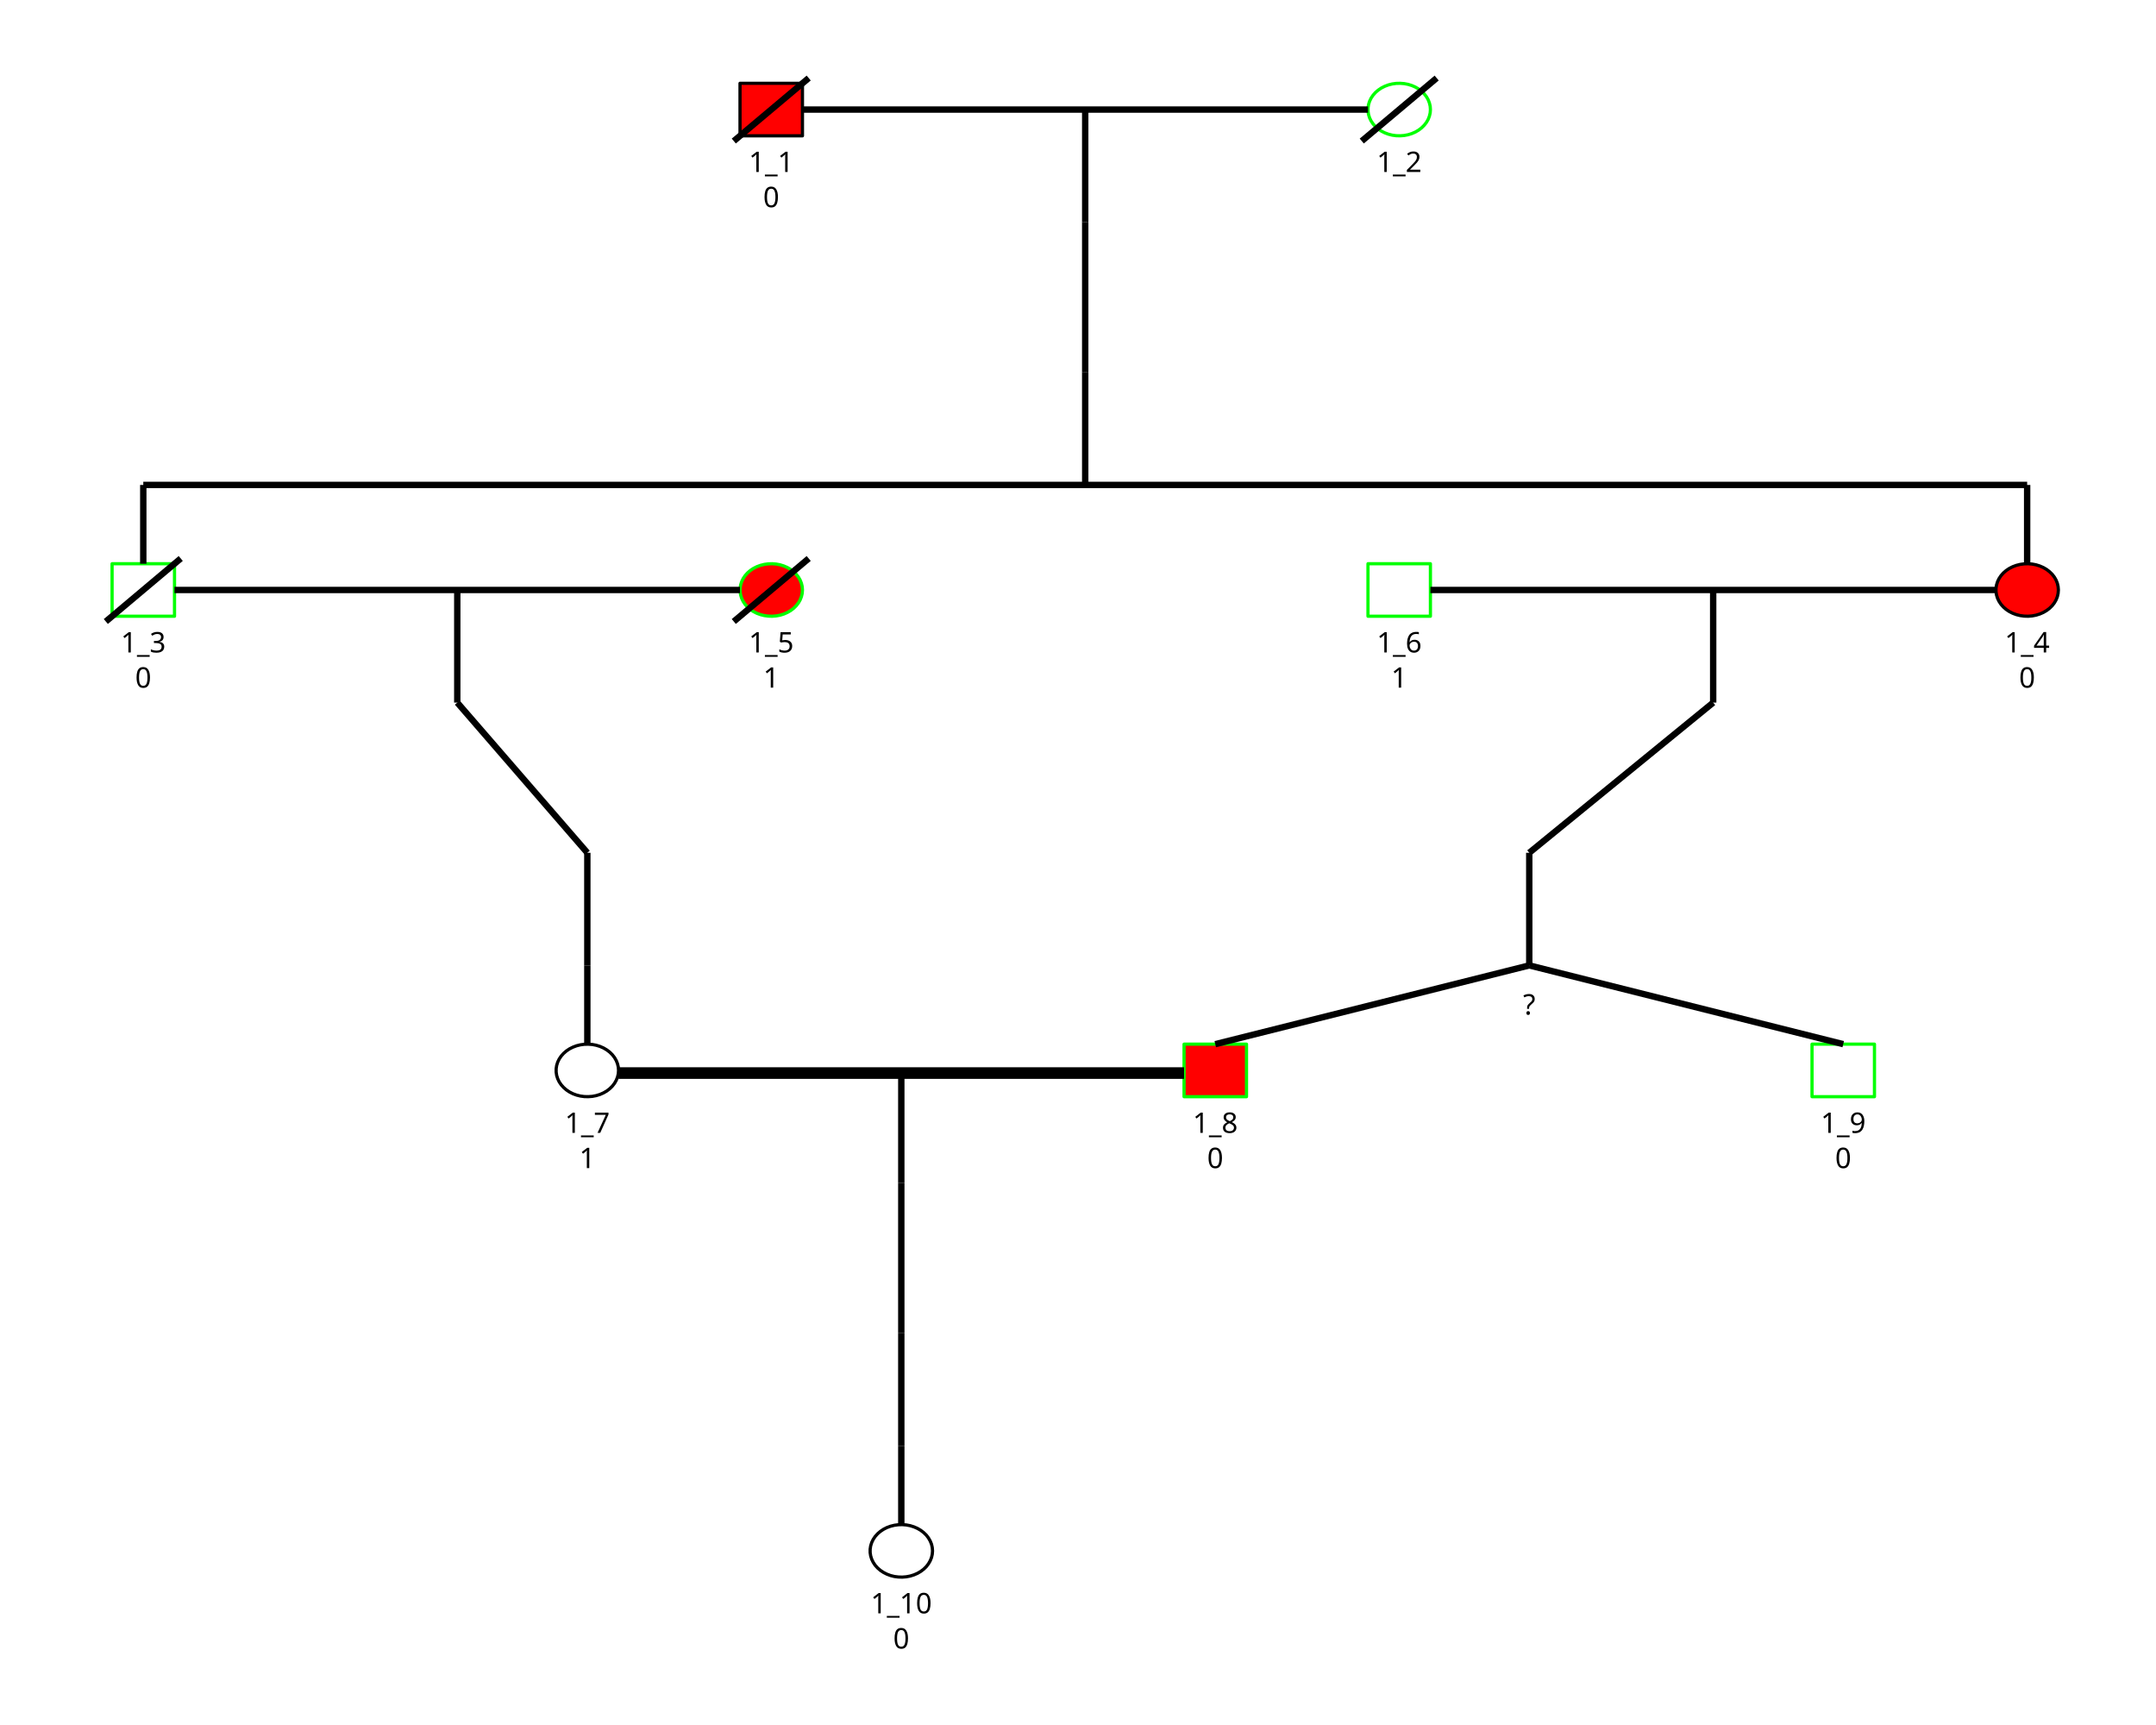
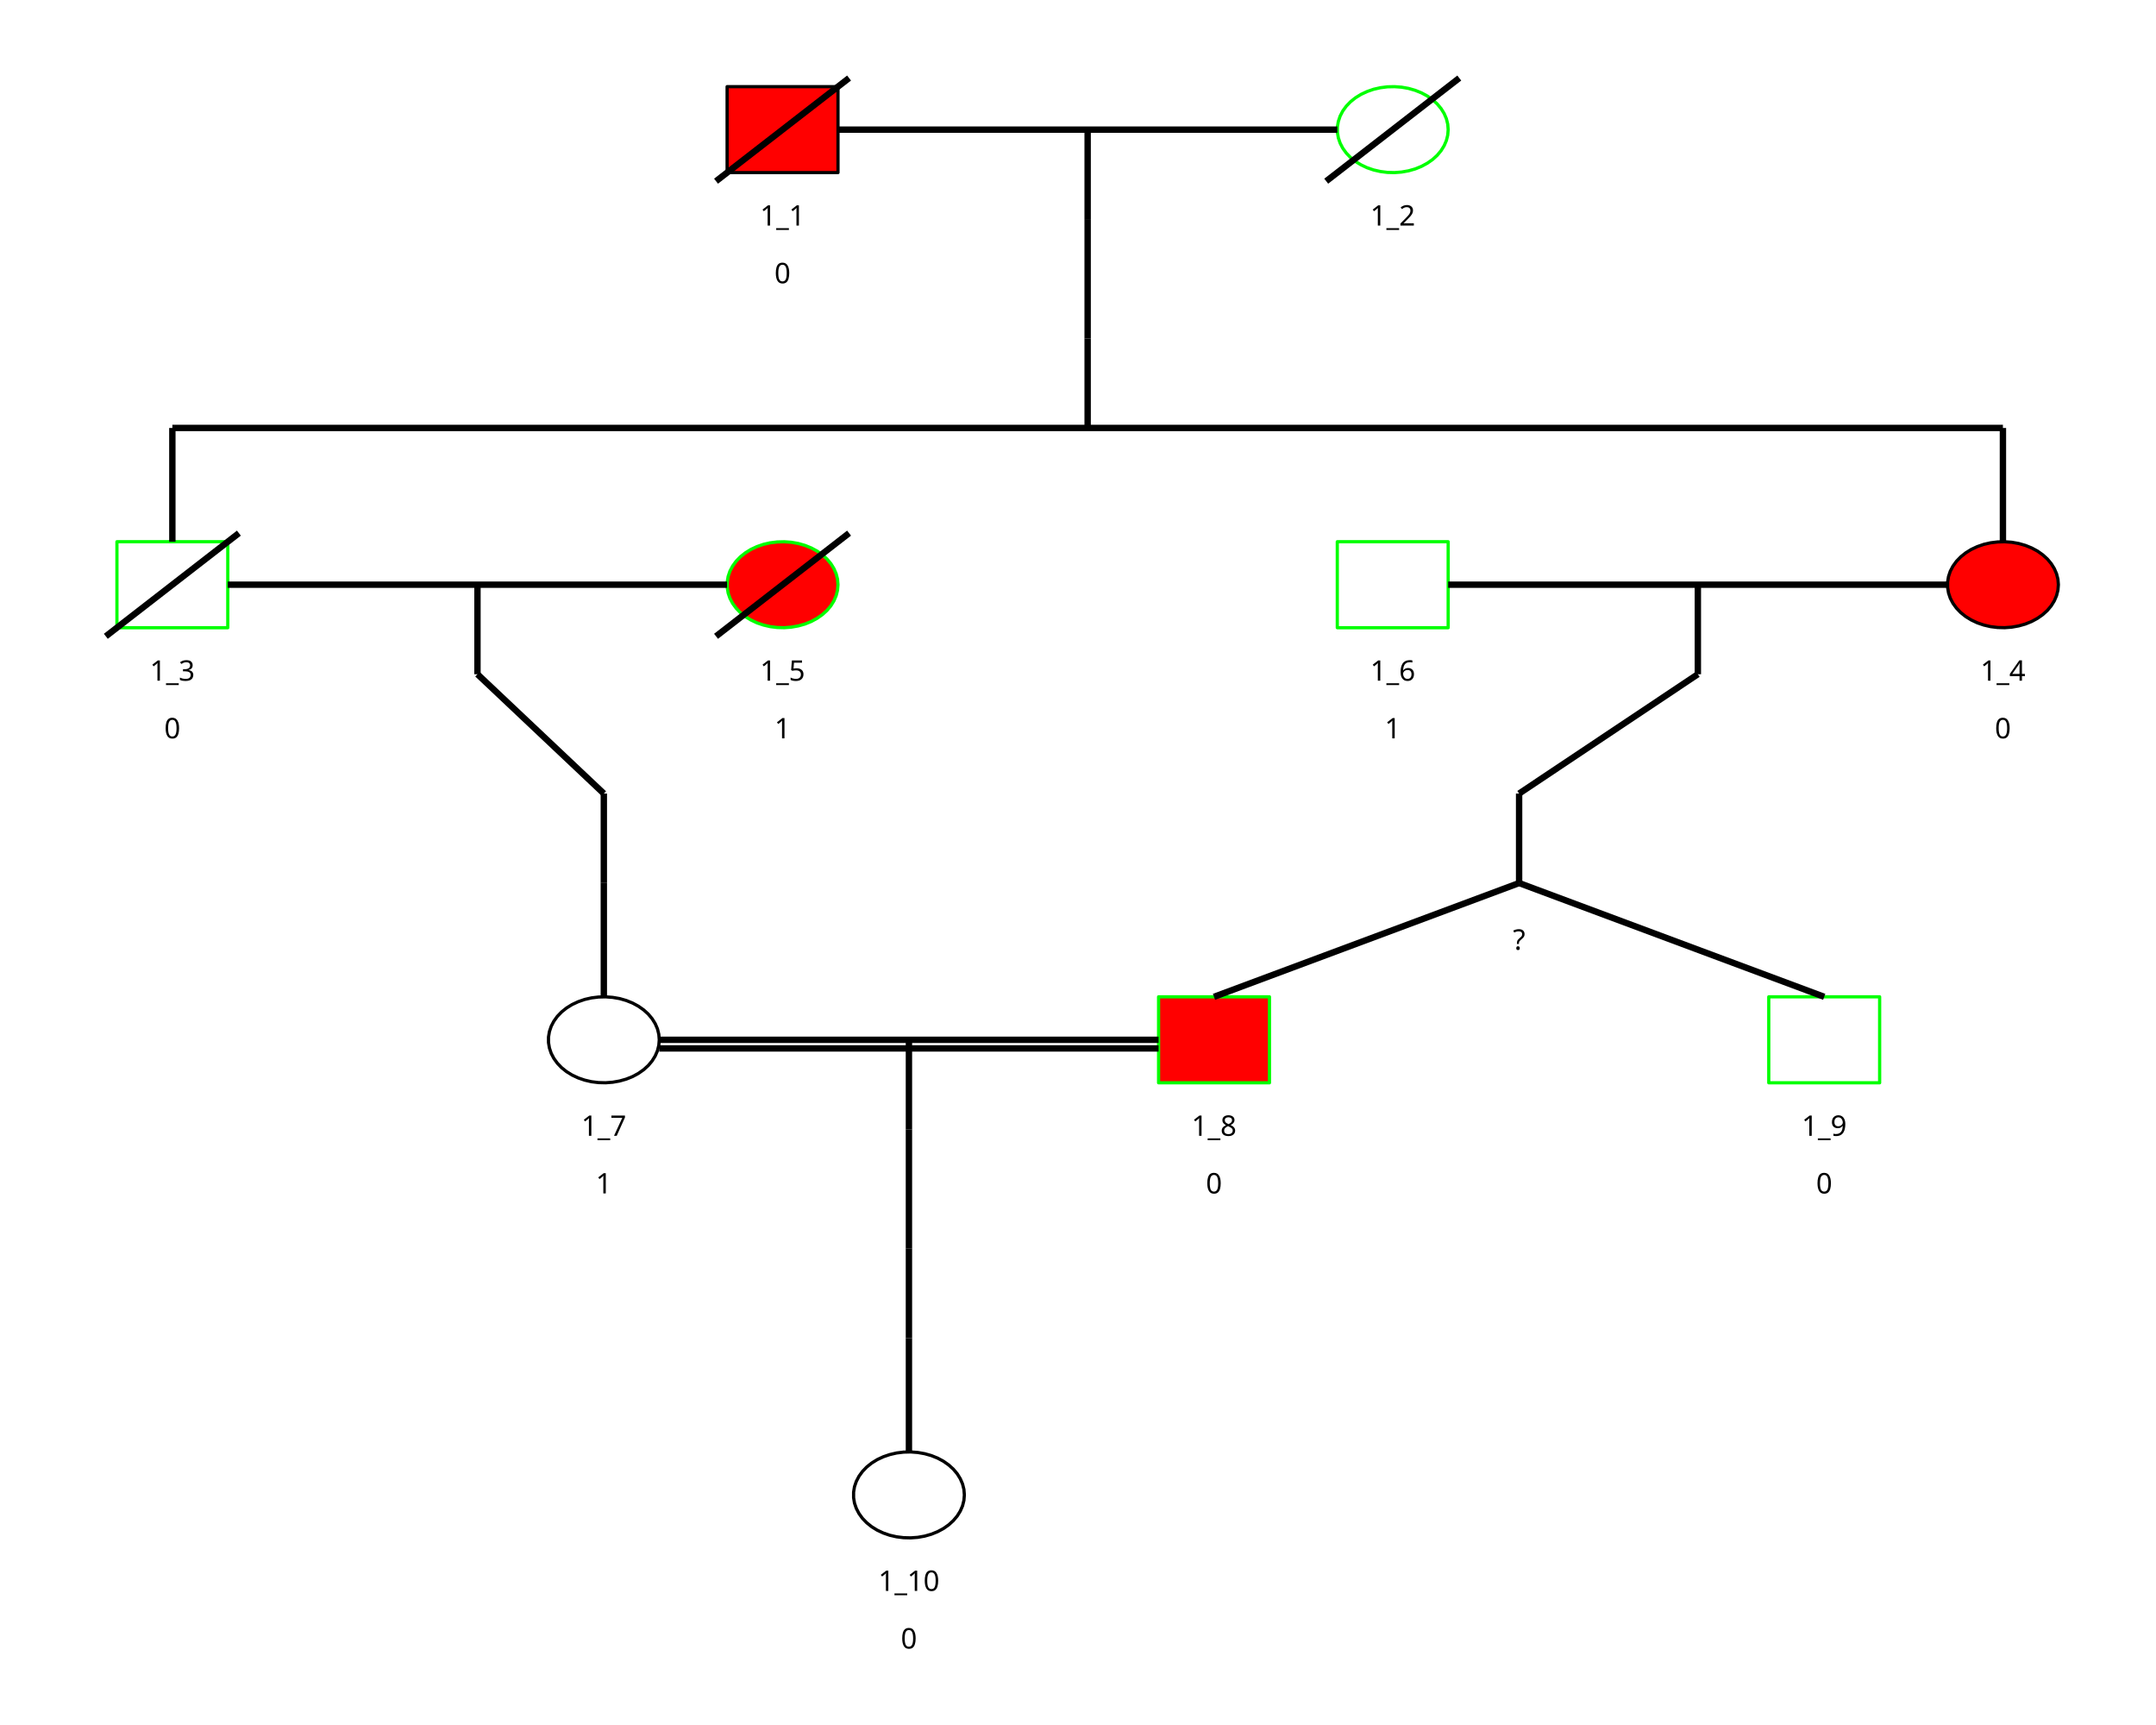
<svg xmlns="http://www.w3.org/2000/svg" class="svglite" data-engine-version="2.0" width="720.00pt" height="576.00pt" viewBox="0 0 720.00 576.00">
  <defs>
    <style type="text/css">
    .svglite line, .svglite polyline, .svglite polygon, .svglite path, .svglite rect, .svglite circle {
      fill: none;
      stroke: #000000;
      stroke-linecap: round;
      stroke-linejoin: round;
      stroke-miterlimit: 10.00;
    }
  </style>
  </defs>
  <rect width="100%" height="100%" style="stroke: none; fill: #FFFFFF;" />
  <defs>
    <clipPath id="cpMC4wMHw3MjAuMDB8MC4wMHw1NzYuMDA=">
      <rect x="0.00" y="0.00" width="720.00" height="576.00" />
    </clipPath>
  </defs>
  <g clip-path="url(#cpMC4wMHw3MjAuMDB8MC4wMHw1NzYuMDA=)">
    <rect x="0.00" y="0.00" width="720.00" height="576.00" style="stroke-width: 1.07; stroke: #FFFFFF; fill: #FFFFFF;" />
  </g>
  <defs>
    <clipPath id="cpMi43NHw3MjAuMDB8MC4wMHw1NzMuMjY=">
      <rect x="2.74" y="0.00" width="717.26" height="573.26" />
    </clipPath>
  </defs>
  <g clip-path="url(#cpMi43NHw3MjAuMDB8MC4wMHw1NzMuMjY=)">
    <rect x="2.74" y="0.00" width="717.26" height="573.26" style="stroke-width: 1.07; stroke: none;" />
-     <polygon points="247.13,27.81 247.13,45.35 267.98,45.35 267.98,27.81 " style="stroke-width: 1.07; stroke-linecap: butt; fill: #FF0000;" />
-     <polygon points="37.43,188.24 37.43,205.77 58.28,205.77 58.28,188.24 " style="stroke-width: 1.07; stroke: #00FF00; stroke-linecap: butt; fill: #FFFFFF;" />
-     <polygon points="206.56,357.43 206.48,358.55 206.22,359.66 205.80,360.72 205.22,361.73 204.49,362.68 203.63,363.53 202.64,364.29 201.54,364.93 200.36,365.45 199.10,365.84 197.80,366.09 196.47,366.19 195.14,366.16 193.82,365.98 192.54,365.66 191.32,365.21 190.17,364.62 189.13,363.92 188.20,363.11 187.40,362.21 186.74,361.24 186.24,360.19 185.90,359.11 185.73,357.99 185.73,356.87 185.90,355.75 186.24,354.67 186.74,353.63 187.40,352.65 188.20,351.75 189.13,350.94 190.17,350.24 191.32,349.66 192.54,349.20 193.82,348.88 195.14,348.70 196.47,348.67 197.80,348.77 199.10,349.02 200.36,349.41 201.54,349.93 202.64,350.58 203.63,351.33 204.49,352.19 205.22,353.13 205.80,354.14 206.22,355.21 206.48,356.31 206.56,357.43 " style="stroke-width: 1.07; stroke-linecap: butt; fill: #FFFFFF;" />
-     <polygon points="311.42,517.86 311.33,518.98 311.08,520.08 310.65,521.15 310.07,522.16 309.35,523.10 308.48,523.96 307.49,524.71 306.40,525.35 305.21,525.87 303.96,526.26 302.65,526.51 301.32,526.62 299.99,526.58 298.67,526.41 297.39,526.09 296.17,525.63 295.03,525.05 293.98,524.35 293.05,523.54 292.25,522.64 291.60,521.66 291.10,520.62 290.76,519.53 290.59,518.42 290.59,517.29 290.76,516.18 291.10,515.09 291.60,514.05 292.25,513.07 293.05,512.17 293.98,511.37 295.03,510.66 296.17,510.08 297.39,509.63 298.67,509.31 299.99,509.13 301.32,509.09 302.65,509.20 303.96,509.45 305.21,509.84 306.40,510.36 307.49,511.00 308.48,511.76 309.35,512.61 310.07,513.55 310.65,514.57 311.08,515.63 311.33,516.74 311.42,517.86 " style="stroke-width: 1.07; stroke-linecap: butt; fill: #FFFFFF;" />
-     <polygon points="477.69,36.58 477.61,37.70 477.35,38.80 476.93,39.87 476.35,40.88 475.62,41.82 474.75,42.68 473.77,43.44 472.67,44.08 471.49,44.60 470.23,44.99 468.93,45.24 467.60,45.34 466.26,45.31 464.95,45.13 463.67,44.81 462.44,44.35 461.30,43.77 460.26,43.07 459.33,42.26 458.53,41.36 457.87,40.38 457.37,39.34 457.03,38.26 456.86,37.14 456.86,36.02 457.03,34.90 457.37,33.82 457.87,32.78 458.53,31.80 459.33,30.90 460.26,30.09 461.30,29.39 462.44,28.81 463.67,28.35 464.95,28.03 466.26,27.85 467.60,27.82 468.93,27.92 470.23,28.17 471.49,28.56 472.67,29.08 473.77,29.72 474.75,30.48 475.62,31.34 476.35,32.28 476.93,33.29 477.35,34.36 477.61,35.46 477.69,36.58 " style="stroke-width: 1.07; stroke: #00FF00; stroke-linecap: butt; fill: #FFFFFF;" />
-     <polygon points="267.98,197.01 267.90,198.13 267.64,199.23 267.22,200.30 266.64,201.31 265.91,202.25 265.05,203.11 264.06,203.86 262.96,204.50 261.78,205.02 260.53,205.41 259.22,205.66 257.89,205.77 256.56,205.73 255.24,205.55 253.96,205.23 252.74,204.78 251.59,204.20 250.55,203.50 249.62,202.69 248.82,201.79 248.17,200.81 247.67,199.77 247.33,198.68 247.16,197.57 247.16,196.44 247.33,195.33 247.67,194.24 248.17,193.20 248.82,192.22 249.62,191.32 250.55,190.51 251.59,189.81 252.74,189.23 253.96,188.78 255.24,188.46 256.56,188.28 257.89,188.24 259.22,188.35 260.53,188.60 261.78,188.99 262.96,189.51 264.06,190.15 265.05,190.91 265.91,191.76 266.64,192.70 267.22,193.71 267.64,194.78 267.90,195.88 267.98,197.01 " style="stroke-width: 1.07; stroke: #00FF00; stroke-linecap: butt; fill: #FF0000;" />
-     <polygon points="395.42,348.66 395.42,366.20 416.27,366.20 416.27,348.66 " style="stroke-width: 1.07; stroke: #00FF00; stroke-linecap: butt; fill: #FF0000;" />
-     <polygon points="456.84,188.24 456.84,205.77 477.69,205.77 477.69,188.24 " style="stroke-width: 1.07; stroke: #00FF00; stroke-linecap: butt; fill: #FFFFFF;" />
-     <polygon points="605.13,348.66 605.13,366.20 625.98,366.20 625.98,348.66 " style="stroke-width: 1.07; stroke: #00FF00; stroke-linecap: butt; fill: #FFFFFF;" />
-     <polygon points="687.40,197.01 687.31,198.13 687.06,199.23 686.64,200.30 686.06,201.31 685.33,202.25 684.46,203.11 683.47,203.86 682.38,204.50 681.19,205.02 679.94,205.41 678.64,205.66 677.31,205.77 675.97,205.73 674.65,205.55 673.37,205.23 672.15,204.78 671.01,204.20 669.96,203.50 669.03,202.69 668.23,201.79 667.58,200.81 667.08,199.77 666.74,198.68 666.57,197.57 666.57,196.44 666.74,195.33 667.08,194.24 667.58,193.20 668.23,192.22 669.03,191.32 669.96,190.51 671.01,189.81 672.15,189.23 673.37,188.78 674.65,188.46 675.97,188.28 677.31,188.24 678.64,188.35 679.94,188.60 681.19,188.99 682.38,189.51 683.47,190.15 684.46,190.91 685.33,191.76 686.06,192.70 686.64,193.71 687.06,194.78 687.31,195.88 687.40,197.01 " style="stroke-width: 1.07; stroke-linecap: butt; fill: #FF0000;" />
-     <text x="257.56" y="57.43" text-anchor="middle" style="font-size: 9.48px; font-family: sans;" textLength="15.83px" lengthAdjust="spacingAndGlyphs">1_1</text>
-     <text x="47.85" y="217.86" text-anchor="middle" style="font-size: 9.48px; font-family: sans;" textLength="15.83px" lengthAdjust="spacingAndGlyphs">1_3</text>
-     <text x="196.14" y="378.28" text-anchor="middle" style="font-size: 9.48px; font-family: sans;" textLength="15.83px" lengthAdjust="spacingAndGlyphs">1_7</text>
-     <text x="300.99" y="538.71" text-anchor="middle" style="font-size: 9.48px; font-family: sans;" textLength="21.10px" lengthAdjust="spacingAndGlyphs">1_10</text>
-     <text x="467.27" y="57.43" text-anchor="middle" style="font-size: 9.48px; font-family: sans;" textLength="15.83px" lengthAdjust="spacingAndGlyphs">1_2</text>
-     <text x="257.56" y="217.86" text-anchor="middle" style="font-size: 9.48px; font-family: sans;" textLength="15.83px" lengthAdjust="spacingAndGlyphs">1_5</text>
-     <text x="405.84" y="378.28" text-anchor="middle" style="font-size: 9.48px; font-family: sans;" textLength="15.83px" lengthAdjust="spacingAndGlyphs">1_8</text>
-     <text x="467.27" y="217.86" text-anchor="middle" style="font-size: 9.48px; font-family: sans;" textLength="15.83px" lengthAdjust="spacingAndGlyphs">1_6</text>
-     <text x="615.55" y="378.28" text-anchor="middle" style="font-size: 9.48px; font-family: sans;" textLength="15.83px" lengthAdjust="spacingAndGlyphs">1_9</text>
-     <text x="676.97" y="217.86" text-anchor="middle" style="font-size: 9.48px; font-family: sans;" textLength="15.83px" lengthAdjust="spacingAndGlyphs">1_4</text>
-     <text x="257.56" y="69.19" text-anchor="middle" style="font-size: 9.48px; font-family: sans;" textLength="5.28px" lengthAdjust="spacingAndGlyphs">0</text>
-     <text x="47.85" y="229.62" text-anchor="middle" style="font-size: 9.48px; font-family: sans;" textLength="5.28px" lengthAdjust="spacingAndGlyphs">0</text>
-     <text x="196.14" y="390.04" text-anchor="middle" style="font-size: 9.48px; font-family: sans;" textLength="5.28px" lengthAdjust="spacingAndGlyphs">1</text>
-     <text x="300.99" y="550.47" text-anchor="middle" style="font-size: 9.48px; font-family: sans;" textLength="5.28px" lengthAdjust="spacingAndGlyphs">0</text>
-     <text x="257.56" y="229.62" text-anchor="middle" style="font-size: 9.48px; font-family: sans;" textLength="5.28px" lengthAdjust="spacingAndGlyphs">1</text>
-     <text x="405.84" y="390.04" text-anchor="middle" style="font-size: 9.48px; font-family: sans;" textLength="5.28px" lengthAdjust="spacingAndGlyphs">0</text>
-     <text x="467.27" y="229.62" text-anchor="middle" style="font-size: 9.48px; font-family: sans;" textLength="5.28px" lengthAdjust="spacingAndGlyphs">1</text>
-     <text x="615.55" y="390.04" text-anchor="middle" style="font-size: 9.48px; font-family: sans;" textLength="5.28px" lengthAdjust="spacingAndGlyphs">0</text>
-     <text x="676.97" y="229.62" text-anchor="middle" style="font-size: 9.48px; font-family: sans;" textLength="5.28px" lengthAdjust="spacingAndGlyphs">0</text>
-     <text x="510.70" y="338.77" text-anchor="middle" style="font-size: 9.48px; font-family: sans;" textLength="5.28px" lengthAdjust="spacingAndGlyphs">?</text>
-     <line x1="245.05" y1="47.10" x2="270.07" y2="26.06" style="stroke-width: 2.13; stroke-linecap: butt;" />
-     <line x1="35.34" y1="207.53" x2="60.36" y2="186.48" style="stroke-width: 2.13; stroke-linecap: butt;" />
-     <line x1="454.76" y1="47.10" x2="479.78" y2="26.06" style="stroke-width: 2.13; stroke-linecap: butt;" />
-     <line x1="245.05" y1="207.53" x2="270.07" y2="186.48" style="stroke-width: 2.13; stroke-linecap: butt;" />
-     <line x1="267.98" y1="36.58" x2="456.84" y2="36.58" style="stroke-width: 2.13; stroke-linecap: butt;" />
-     <line x1="58.28" y1="197.01" x2="247.13" y2="197.01" style="stroke-width: 2.13; stroke-linecap: butt;" />
-     <line x1="206.56" y1="357.43" x2="395.42" y2="357.43" style="stroke-width: 2.13; stroke-linecap: butt;" />
-     <line x1="477.69" y1="197.01" x2="666.55" y2="197.01" style="stroke-width: 2.13; stroke-linecap: butt;" />
-     <line x1="206.56" y1="359.18" x2="395.42" y2="359.18" style="stroke-width: 2.13; stroke-linecap: butt;" />
-     <line x1="47.85" y1="188.24" x2="47.85" y2="161.93" style="stroke-width: 2.13; stroke-linecap: butt;" />
-     <line x1="676.97" y1="188.24" x2="676.97" y2="161.93" style="stroke-width: 2.13; stroke-linecap: butt;" />
-     <line x1="47.85" y1="161.93" x2="676.97" y2="161.93" style="stroke-width: 2.13; stroke-linecap: butt;" />
-     <line x1="362.41" y1="161.93" x2="362.41" y2="124.33" style="stroke-width: 2.13; stroke-linecap: butt;" />
-     <line x1="362.41" y1="124.33" x2="362.41" y2="74.18" style="stroke-width: 2.13; stroke-linecap: butt;" />
-     <line x1="362.41" y1="74.18" x2="362.41" y2="36.58" style="stroke-width: 2.13; stroke-linecap: butt;" />
-     <line x1="196.14" y1="348.66" x2="196.14" y2="322.36" style="stroke-width: 2.13; stroke-linecap: butt;" />
-     <line x1="196.14" y1="322.36" x2="196.14" y2="322.36" style="stroke-width: 2.13; stroke-linecap: butt;" />
-     <line x1="196.14" y1="322.36" x2="196.14" y2="284.75" style="stroke-width: 2.13; stroke-linecap: butt;" />
-     <line x1="196.14" y1="284.75" x2="152.71" y2="234.61" style="stroke-width: 2.13; stroke-linecap: butt;" />
-     <line x1="152.71" y1="234.61" x2="152.71" y2="197.01" style="stroke-width: 2.13; stroke-linecap: butt;" />
-     <line x1="405.84" y1="348.66" x2="510.70" y2="322.36" style="stroke-width: 2.13; stroke-linecap: butt;" />
-     <line x1="615.55" y1="348.66" x2="510.70" y2="322.36" style="stroke-width: 2.13; stroke-linecap: butt;" />
-     <line x1="510.70" y1="322.36" x2="510.70" y2="322.36" style="stroke-width: 2.13; stroke-linecap: butt;" />
-     <line x1="510.70" y1="322.36" x2="510.70" y2="284.75" style="stroke-width: 2.13; stroke-linecap: butt;" />
-     <line x1="510.70" y1="284.75" x2="572.12" y2="234.61" style="stroke-width: 2.13; stroke-linecap: butt;" />
-     <line x1="572.12" y1="234.61" x2="572.12" y2="197.01" style="stroke-width: 2.13; stroke-linecap: butt;" />
-     <line x1="300.99" y1="509.09" x2="300.99" y2="482.78" style="stroke-width: 2.13; stroke-linecap: butt;" />
-     <line x1="300.99" y1="482.78" x2="300.99" y2="482.78" style="stroke-width: 2.13; stroke-linecap: butt;" />
-     <line x1="300.99" y1="482.78" x2="300.99" y2="445.18" style="stroke-width: 2.13; stroke-linecap: butt;" />
-     <line x1="300.99" y1="445.18" x2="300.99" y2="395.04" style="stroke-width: 2.13; stroke-linecap: butt;" />
-     <line x1="300.99" y1="395.04" x2="300.99" y2="357.43" style="stroke-width: 2.13; stroke-linecap: butt;" />
+     <polygon points="242.82,28.93 242.82,57.63 279.85,57.63 279.85,28.93 " style="stroke-width: 1.07; stroke-linecap: butt; fill: #FF0000;" />
+     <polygon points="39.05,180.89 39.05,209.60 76.07,209.60 76.07,180.89 " style="stroke-width: 1.07; stroke: #00FF00; stroke-linecap: butt; fill: #FFFFFF;" />
+     <polygon points="220.16,347.20 220.01,349.04 219.56,350.85 218.81,352.59 217.78,354.25 216.49,355.79 214.95,357.19 213.19,358.43 211.25,359.48 209.14,360.33 206.92,360.96 204.60,361.37 202.24,361.55 199.87,361.49 197.53,361.20 195.26,360.67 193.09,359.93 191.06,358.98 189.20,357.83 187.55,356.51 186.13,355.03 184.97,353.43 184.08,351.73 183.48,349.95 183.17,348.12 183.17,346.29 183.48,344.46 184.08,342.68 184.97,340.98 186.13,339.37 187.55,337.90 189.20,336.58 191.06,335.43 193.09,334.48 195.26,333.73 197.53,333.21 199.87,332.92 202.24,332.86 204.60,333.04 206.92,333.44 209.14,334.08 211.25,334.93 213.19,335.98 214.95,337.22 216.49,338.62 217.78,340.16 218.81,341.82 219.56,343.56 220.01,345.37 220.16,347.20 " style="stroke-width: 1.07; stroke-linecap: butt; fill: #FFFFFF;" />
+     <polygon points="322.05,499.17 321.90,501.00 321.45,502.81 320.70,504.55 319.67,506.21 318.37,507.75 316.84,509.15 315.08,510.39 313.13,511.44 311.03,512.29 308.80,512.93 306.49,513.34 304.13,513.51 301.76,513.45 299.42,513.16 297.14,512.64 294.97,511.89 292.94,510.94 291.09,509.79 289.44,508.47 288.02,507.00 286.86,505.39 285.97,503.69 285.36,501.91 285.06,500.09 285.06,498.25 285.36,496.42 285.97,494.64 286.86,492.94 288.02,491.34 289.44,489.86 291.09,488.54 292.94,487.39 294.97,486.44 297.14,485.70 299.42,485.17 301.76,484.88 304.13,484.82 306.49,485.00 308.80,485.41 311.03,486.04 313.13,486.89 315.08,487.94 316.84,489.18 318.37,490.58 319.67,492.12 320.70,493.78 321.45,495.53 321.90,497.33 322.05,499.17 " style="stroke-width: 1.07; stroke-linecap: butt; fill: #FFFFFF;" />
+     <polygon points="483.62,43.28 483.47,45.12 483.02,46.92 482.27,48.67 481.24,50.32 479.95,51.87 478.41,53.27 476.65,54.50 474.71,55.55 472.60,56.41 470.38,57.04 468.06,57.45 465.70,57.63 463.33,57.57 460.99,57.27 458.71,56.75 456.55,56.01 454.52,55.05 452.66,53.91 451.01,52.59 449.59,51.11 448.43,49.51 447.54,47.80 446.94,46.02 446.63,44.20 446.63,42.36 446.94,40.54 447.54,38.76 448.43,37.05 449.59,35.45 451.01,33.98 452.66,32.66 454.52,31.51 456.55,30.56 458.71,29.81 460.99,29.29 463.33,28.99 465.70,28.94 468.06,29.11 470.38,29.52 472.60,30.16 474.71,31.01 476.65,32.06 478.41,33.30 479.95,34.70 481.24,36.24 482.27,37.89 483.02,39.64 483.47,41.45 483.62,43.28 " style="stroke-width: 1.07; stroke: #00FF00; stroke-linecap: butt; fill: #FFFFFF;" />
+     <polygon points="279.85,195.24 279.70,197.08 279.24,198.88 278.49,200.63 277.47,202.29 276.17,203.83 274.63,205.23 272.88,206.46 270.93,207.52 268.83,208.37 266.60,209.00 264.29,209.41 261.93,209.59 259.56,209.53 257.21,209.24 254.94,208.71 252.77,207.97 250.74,207.01 248.89,205.87 247.24,204.55 245.82,203.07 244.65,201.47 243.76,199.77 243.16,197.99 242.86,196.16 242.86,194.32 243.16,192.50 243.76,190.72 244.65,189.02 245.82,187.41 247.24,185.94 248.89,184.62 250.74,183.47 252.77,182.52 254.94,181.77 257.21,181.25 259.56,180.96 261.93,180.90 264.29,181.07 266.60,181.48 268.83,182.12 270.93,182.97 272.88,184.02 274.63,185.26 276.17,186.66 277.47,188.20 278.49,189.86 279.24,191.60 279.70,193.41 279.85,195.24 " style="stroke-width: 1.07; stroke: #00FF00; stroke-linecap: butt; fill: #FF0000;" />
+     <polygon points="386.91,332.85 386.91,361.56 423.94,361.56 423.94,332.85 " style="stroke-width: 1.07; stroke: #00FF00; stroke-linecap: butt; fill: #FF0000;" />
+     <polygon points="446.59,180.89 446.59,209.60 483.62,209.60 483.62,180.89 " style="stroke-width: 1.07; stroke: #00FF00; stroke-linecap: butt; fill: #FFFFFF;" />
+     <polygon points="590.68,332.85 590.68,361.56 627.71,361.56 627.71,332.85 " style="stroke-width: 1.07; stroke: #00FF00; stroke-linecap: butt; fill: #FFFFFF;" />
+     <polygon points="687.40,195.24 687.25,197.08 686.79,198.88 686.04,200.63 685.01,202.29 683.72,203.83 682.18,205.23 680.43,206.46 678.48,207.52 676.38,208.37 674.15,209.00 671.84,209.41 669.48,209.59 667.11,209.53 664.76,209.24 662.49,208.71 660.32,207.97 658.29,207.01 656.44,205.87 654.79,204.55 653.37,203.07 652.20,201.47 651.31,199.77 650.71,197.99 650.41,196.16 650.41,194.32 650.71,192.50 651.31,190.72 652.20,189.02 653.37,187.41 654.79,185.94 656.44,184.62 658.29,183.47 660.32,182.52 662.49,181.77 664.76,181.25 667.11,180.96 669.48,180.90 671.84,181.07 674.15,181.48 676.38,182.12 678.48,182.97 680.43,184.02 682.18,185.26 683.72,186.66 685.01,188.20 686.04,189.86 686.79,191.60 687.25,193.41 687.40,195.24 " style="stroke-width: 1.07; stroke-linecap: butt; fill: #FF0000;" />
+     <text x="261.33" y="75.33" text-anchor="middle" style="font-size: 9.48px; font-family: sans;" textLength="15.83px" lengthAdjust="spacingAndGlyphs">1_1</text>
+     <text x="57.56" y="227.30" text-anchor="middle" style="font-size: 9.48px; font-family: sans;" textLength="15.83px" lengthAdjust="spacingAndGlyphs">1_3</text>
+     <text x="201.65" y="379.26" text-anchor="middle" style="font-size: 9.48px; font-family: sans;" textLength="15.83px" lengthAdjust="spacingAndGlyphs">1_7</text>
+     <text x="303.54" y="531.22" text-anchor="middle" style="font-size: 9.48px; font-family: sans;" textLength="21.10px" lengthAdjust="spacingAndGlyphs">1_10</text>
+     <text x="465.11" y="75.33" text-anchor="middle" style="font-size: 9.48px; font-family: sans;" textLength="15.83px" lengthAdjust="spacingAndGlyphs">1_2</text>
+     <text x="261.33" y="227.30" text-anchor="middle" style="font-size: 9.48px; font-family: sans;" textLength="15.83px" lengthAdjust="spacingAndGlyphs">1_5</text>
+     <text x="405.42" y="379.26" text-anchor="middle" style="font-size: 9.48px; font-family: sans;" textLength="15.83px" lengthAdjust="spacingAndGlyphs">1_8</text>
+     <text x="465.11" y="227.30" text-anchor="middle" style="font-size: 9.48px; font-family: sans;" textLength="15.83px" lengthAdjust="spacingAndGlyphs">1_6</text>
+     <text x="609.20" y="379.26" text-anchor="middle" style="font-size: 9.48px; font-family: sans;" textLength="15.83px" lengthAdjust="spacingAndGlyphs">1_9</text>
+     <text x="668.88" y="227.30" text-anchor="middle" style="font-size: 9.48px; font-family: sans;" textLength="15.83px" lengthAdjust="spacingAndGlyphs">1_4</text>
+     <text x="261.33" y="94.58" text-anchor="middle" style="font-size: 9.48px; font-family: sans;" textLength="5.28px" lengthAdjust="spacingAndGlyphs">0</text>
+     <text x="57.56" y="246.54" text-anchor="middle" style="font-size: 9.48px; font-family: sans;" textLength="5.28px" lengthAdjust="spacingAndGlyphs">0</text>
+     <text x="201.65" y="398.50" text-anchor="middle" style="font-size: 9.48px; font-family: sans;" textLength="5.28px" lengthAdjust="spacingAndGlyphs">1</text>
+     <text x="303.54" y="550.47" text-anchor="middle" style="font-size: 9.48px; font-family: sans;" textLength="5.28px" lengthAdjust="spacingAndGlyphs">0</text>
+     <text x="261.33" y="246.54" text-anchor="middle" style="font-size: 9.48px; font-family: sans;" textLength="5.28px" lengthAdjust="spacingAndGlyphs">1</text>
+     <text x="405.42" y="398.50" text-anchor="middle" style="font-size: 9.48px; font-family: sans;" textLength="5.28px" lengthAdjust="spacingAndGlyphs">0</text>
+     <text x="465.11" y="246.54" text-anchor="middle" style="font-size: 9.48px; font-family: sans;" textLength="5.28px" lengthAdjust="spacingAndGlyphs">1</text>
+     <text x="609.20" y="398.50" text-anchor="middle" style="font-size: 9.48px; font-family: sans;" textLength="5.28px" lengthAdjust="spacingAndGlyphs">0</text>
+     <text x="668.88" y="246.54" text-anchor="middle" style="font-size: 9.48px; font-family: sans;" textLength="5.28px" lengthAdjust="spacingAndGlyphs">0</text>
+     <text x="507.31" y="317.12" text-anchor="middle" style="font-size: 9.48px; font-family: sans;" textLength="5.28px" lengthAdjust="spacingAndGlyphs">?</text>
+     <line x1="239.12" y1="60.50" x2="283.55" y2="26.06" style="stroke-width: 2.13; stroke-linecap: butt;" />
+     <line x1="35.34" y1="212.47" x2="79.78" y2="178.02" style="stroke-width: 2.13; stroke-linecap: butt;" />
+     <line x1="442.89" y1="60.50" x2="487.33" y2="26.06" style="stroke-width: 2.13; stroke-linecap: butt;" />
+     <line x1="239.12" y1="212.47" x2="283.55" y2="178.02" style="stroke-width: 2.13; stroke-linecap: butt;" />
+     <line x1="279.85" y1="43.28" x2="446.59" y2="43.28" style="stroke-width: 2.13; stroke-linecap: butt;" />
+     <line x1="76.07" y1="195.24" x2="242.82" y2="195.24" style="stroke-width: 2.13; stroke-linecap: butt;" />
+     <line x1="220.16" y1="347.20" x2="386.91" y2="347.20" style="stroke-width: 2.13; stroke-linecap: butt;" />
+     <line x1="483.62" y1="195.24" x2="650.37" y2="195.24" style="stroke-width: 2.13; stroke-linecap: butt;" />
+     <line x1="220.16" y1="350.08" x2="386.91" y2="350.08" style="stroke-width: 2.13; stroke-linecap: butt;" />
+     <line x1="57.56" y1="180.89" x2="57.56" y2="142.90" style="stroke-width: 2.13; stroke-linecap: butt;" />
+     <line x1="668.88" y1="180.89" x2="668.88" y2="142.90" style="stroke-width: 2.13; stroke-linecap: butt;" />
+     <line x1="57.56" y1="142.90" x2="668.88" y2="142.90" style="stroke-width: 2.13; stroke-linecap: butt;" />
+     <line x1="363.22" y1="142.90" x2="363.22" y2="113.01" style="stroke-width: 2.13; stroke-linecap: butt;" />
+     <line x1="363.22" y1="113.01" x2="363.22" y2="73.17" style="stroke-width: 2.13; stroke-linecap: butt;" />
+     <line x1="363.22" y1="73.17" x2="363.22" y2="43.28" style="stroke-width: 2.13; stroke-linecap: butt;" />
+     <line x1="201.65" y1="332.85" x2="201.65" y2="294.86" style="stroke-width: 2.13; stroke-linecap: butt;" />
+     <line x1="201.65" y1="294.86" x2="201.65" y2="294.86" style="stroke-width: 2.13; stroke-linecap: butt;" />
+     <line x1="201.65" y1="294.86" x2="201.65" y2="264.98" style="stroke-width: 2.13; stroke-linecap: butt;" />
+     <line x1="201.65" y1="264.98" x2="159.45" y2="225.13" style="stroke-width: 2.13; stroke-linecap: butt;" />
+     <line x1="159.45" y1="225.13" x2="159.45" y2="195.24" style="stroke-width: 2.13; stroke-linecap: butt;" />
+     <line x1="405.42" y1="332.85" x2="507.31" y2="294.86" style="stroke-width: 2.13; stroke-linecap: butt;" />
+     <line x1="609.20" y1="332.85" x2="507.31" y2="294.86" style="stroke-width: 2.13; stroke-linecap: butt;" />
+     <line x1="507.31" y1="294.86" x2="507.31" y2="294.86" style="stroke-width: 2.13; stroke-linecap: butt;" />
+     <line x1="507.31" y1="294.86" x2="507.31" y2="264.98" style="stroke-width: 2.13; stroke-linecap: butt;" />
+     <line x1="507.31" y1="264.98" x2="567.00" y2="225.13" style="stroke-width: 2.13; stroke-linecap: butt;" />
+     <line x1="567.00" y1="225.13" x2="567.00" y2="195.24" style="stroke-width: 2.13; stroke-linecap: butt;" />
+     <line x1="303.54" y1="484.81" x2="303.54" y2="446.82" style="stroke-width: 2.13; stroke-linecap: butt;" />
+     <line x1="303.54" y1="446.82" x2="303.54" y2="446.82" style="stroke-width: 2.13; stroke-linecap: butt;" />
+     <line x1="303.54" y1="446.82" x2="303.54" y2="416.94" style="stroke-width: 2.13; stroke-linecap: butt;" />
+     <line x1="303.54" y1="416.94" x2="303.54" y2="377.09" style="stroke-width: 2.13; stroke-linecap: butt;" />
+     <line x1="303.54" y1="377.09" x2="303.54" y2="347.20" style="stroke-width: 2.13; stroke-linecap: butt;" />
  </g>
  <g clip-path="url(#cpMC4wMHw3MjAuMDB8MC4wMHw1NzYuMDA=)">
</g>
</svg>
